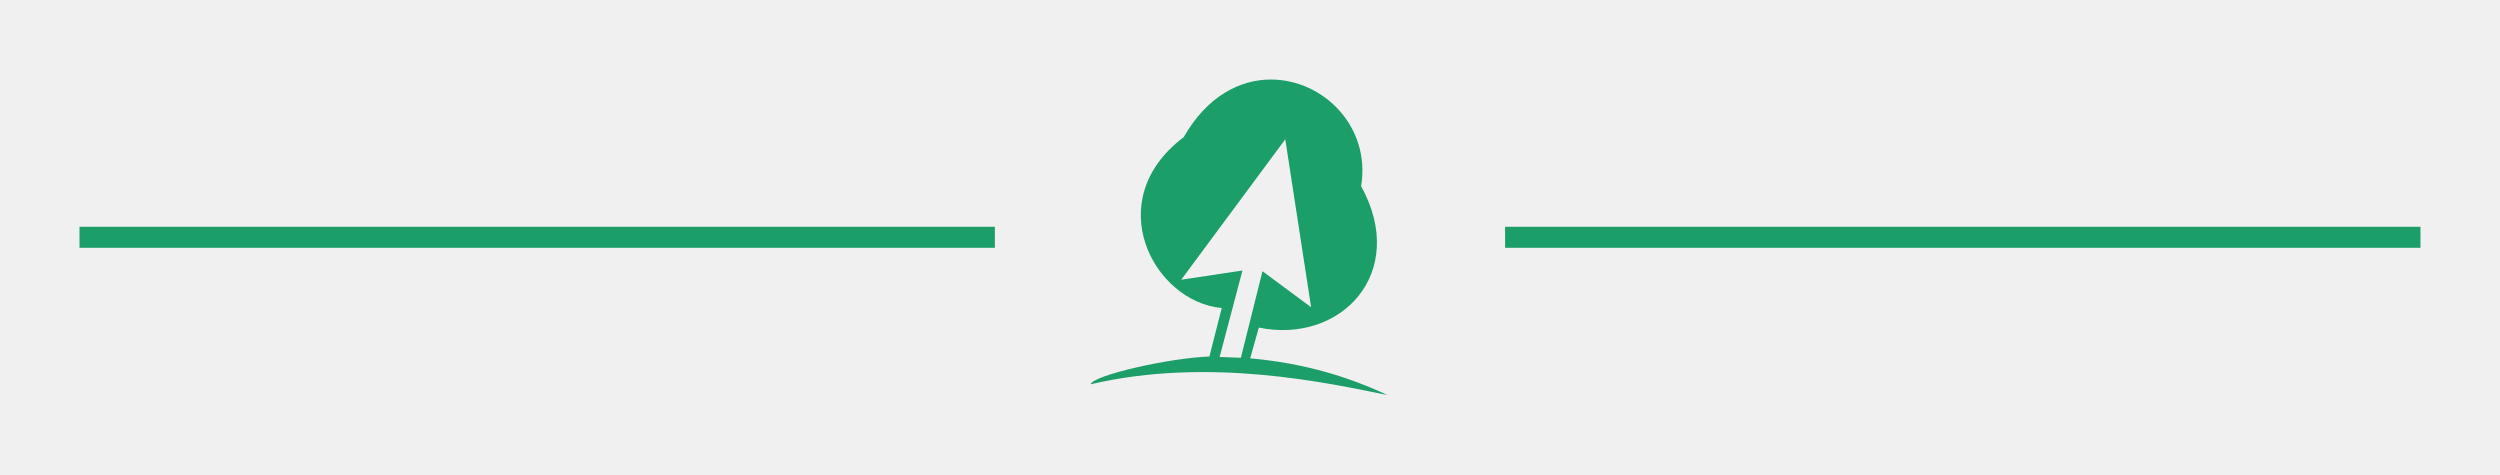
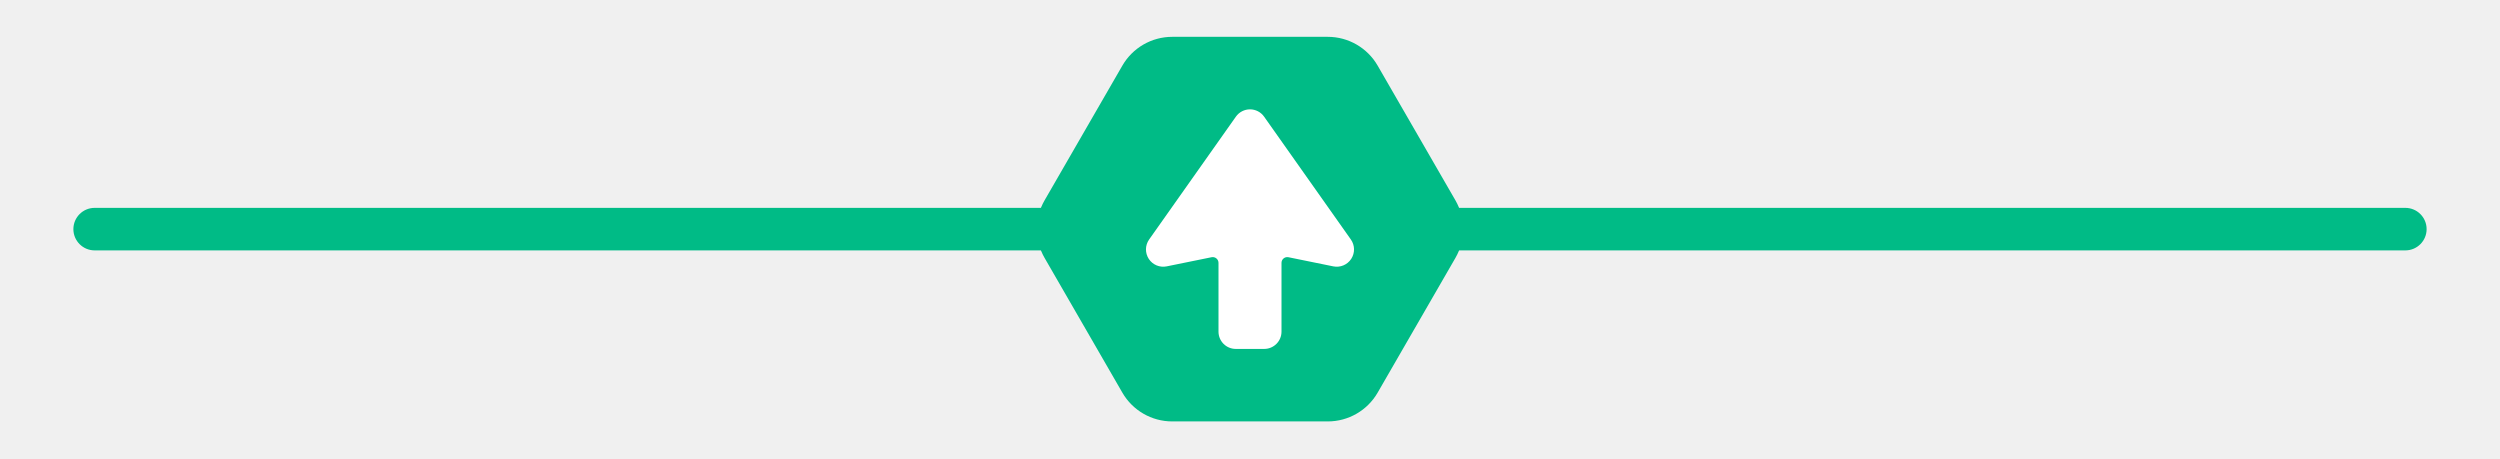
- <svg xmlns="http://www.w3.org/2000/svg" width="62.881mm" height="11.937mm" viewBox="0 0 62.881 11.937" version="1.1" id="svg8">
-   <defs id="defs2" />
-   <g transform="translate(37.5586,-88.12927)" id="layer1" style="display:inline">
-     <path id="path863" style="fill:#1c9e68;fill-opacity:1;stroke:none;stroke-width:0.071px;stroke-linecap:butt;stroke-linejoin:miter;stroke-opacity:1" d="m -5.581,90.129 c -0.787,-0.003 -1.616,0.418 -2.204,1.449 -2.117,1.598 -0.756,4.143 0.956,4.299 l -0.31,1.219 c -1.024,0.039 -2.93,0.473 -2.987,0.699 2.987,-0.699 5.99,-0.028 7.467,0.272 -0.972,-0.456 -2.079,-0.801 -3.455,-0.925 l 0.218,-0.773 c 2.063,0.424 3.775,-1.373 2.573,-3.558 0.246,-1.494 -0.947,-2.676 -2.258,-2.681 z m 0.35,1.504 0.65,4.224 -1.223,-0.906 -0.544,2.177 -0.534,-0.02 0.574,-2.175 -1.54,0.232 z" />
-     <rect style="fill:#1c9e68;fill-opacity:1;stroke:none;stroke-width:0.037" id="rect832" width="23.024" height="0.529" x="0.298" y="93.833" />
-     <rect y="93.833" x="-35.559" height="0.529" width="23.024" id="rect832-9" style="display:inline;fill:#1c9e68;fill-opacity:1;stroke:none;stroke-width:0.037" />
+ <svg xmlns="http://www.w3.org/2000/svg" width="100%" height="30" viewBox="0 0 551 101" version="1.1" xml:space="preserve" style="fill-rule:evenodd;clip-rule:evenodd;stroke-linejoin:round;stroke-miterlimit:2;">
+   <g transform="matrix(1,0,0,1,-5.68434e-14,25.1529)">
+     <path d="M534.826,25.347C534.826,22.761 532.726,20.661 530.14,20.661L20.86,20.661C18.274,20.661 16.174,22.761 16.174,25.347C16.174,27.933 18.274,30.033 20.86,30.033L530.14,30.033C532.726,30.033 534.826,27.933 534.826,25.347Z" style="fill:rgb(0,187,134);" />
  </g>
-   <g transform="translate(97.21025,2.000066)" id="layer3" style="display:inline" />
+   <g transform="matrix(1,0,0,1,-13.3654,-0.000114787)">
+     <g transform="matrix(0.0930286,0.0537101,-0.0537101,0.0930286,237.439,-112.046)">
+       <path d="M1112.14,649.594C1148.68,628.496 1193.71,628.496 1230.25,649.594C1304.77,692.617 1432.17,766.173 1506.69,809.196C1543.23,830.294 1565.74,869.286 1565.74,911.482L1565.74,1230.68C1565.74,1272.88 1543.23,1311.87 1506.69,1332.97C1432.17,1375.99 1304.77,1449.55 1230.25,1492.57C1193.71,1513.67 1148.68,1513.67 1112.14,1492.57C1037.62,1449.55 910.219,1375.99 835.702,1332.97C799.158,1311.87 776.647,1272.88 776.647,1230.68L776.647,911.482C776.647,869.286 799.158,830.294 835.702,809.196C910.219,766.173 1037.62,692.617 1112.14,649.594Z" style="fill:rgb(0,187,134);" />
+     </g>
+     <g transform="matrix(1.85133e-17,-0.111143,0.186855,3.70888e-17,107.998,176.109)">
+       <path d="M926.855,1005.11C907.941,1005.11 892.609,995.986 892.609,984.736L892.609,951.167C892.609,939.917 907.941,930.797 926.855,930.797L1063.26,930.797C1066.69,930.797 1069.94,929.882 1072.1,928.303C1074.27,926.724 1075.13,924.65 1074.45,922.652C1070.58,911.362 1063.28,890.039 1056.31,869.684C1053.51,861.499 1059.39,853.127 1071.14,848.561C1082.9,843.995 1098.15,844.161 1109.62,848.98C1182.7,879.685 1294.29,926.566 1353.19,951.314C1362.28,955.131 1367.68,961.335 1367.68,967.951C1367.68,974.568 1362.28,980.772 1353.19,984.589C1294.29,1009.34 1182.7,1056.22 1109.62,1086.92C1098.15,1091.74 1082.9,1091.91 1071.14,1087.34C1059.39,1082.78 1053.51,1074.4 1056.31,1066.22C1063.28,1045.86 1070.58,1024.54 1074.45,1013.25C1075.13,1011.25 1074.27,1009.18 1072.1,1007.6C1069.94,1006.02 1066.69,1005.11 1063.26,1005.11L926.855,1005.11Z" style="fill:white;" />
+     </g>
+   </g>
</svg>
